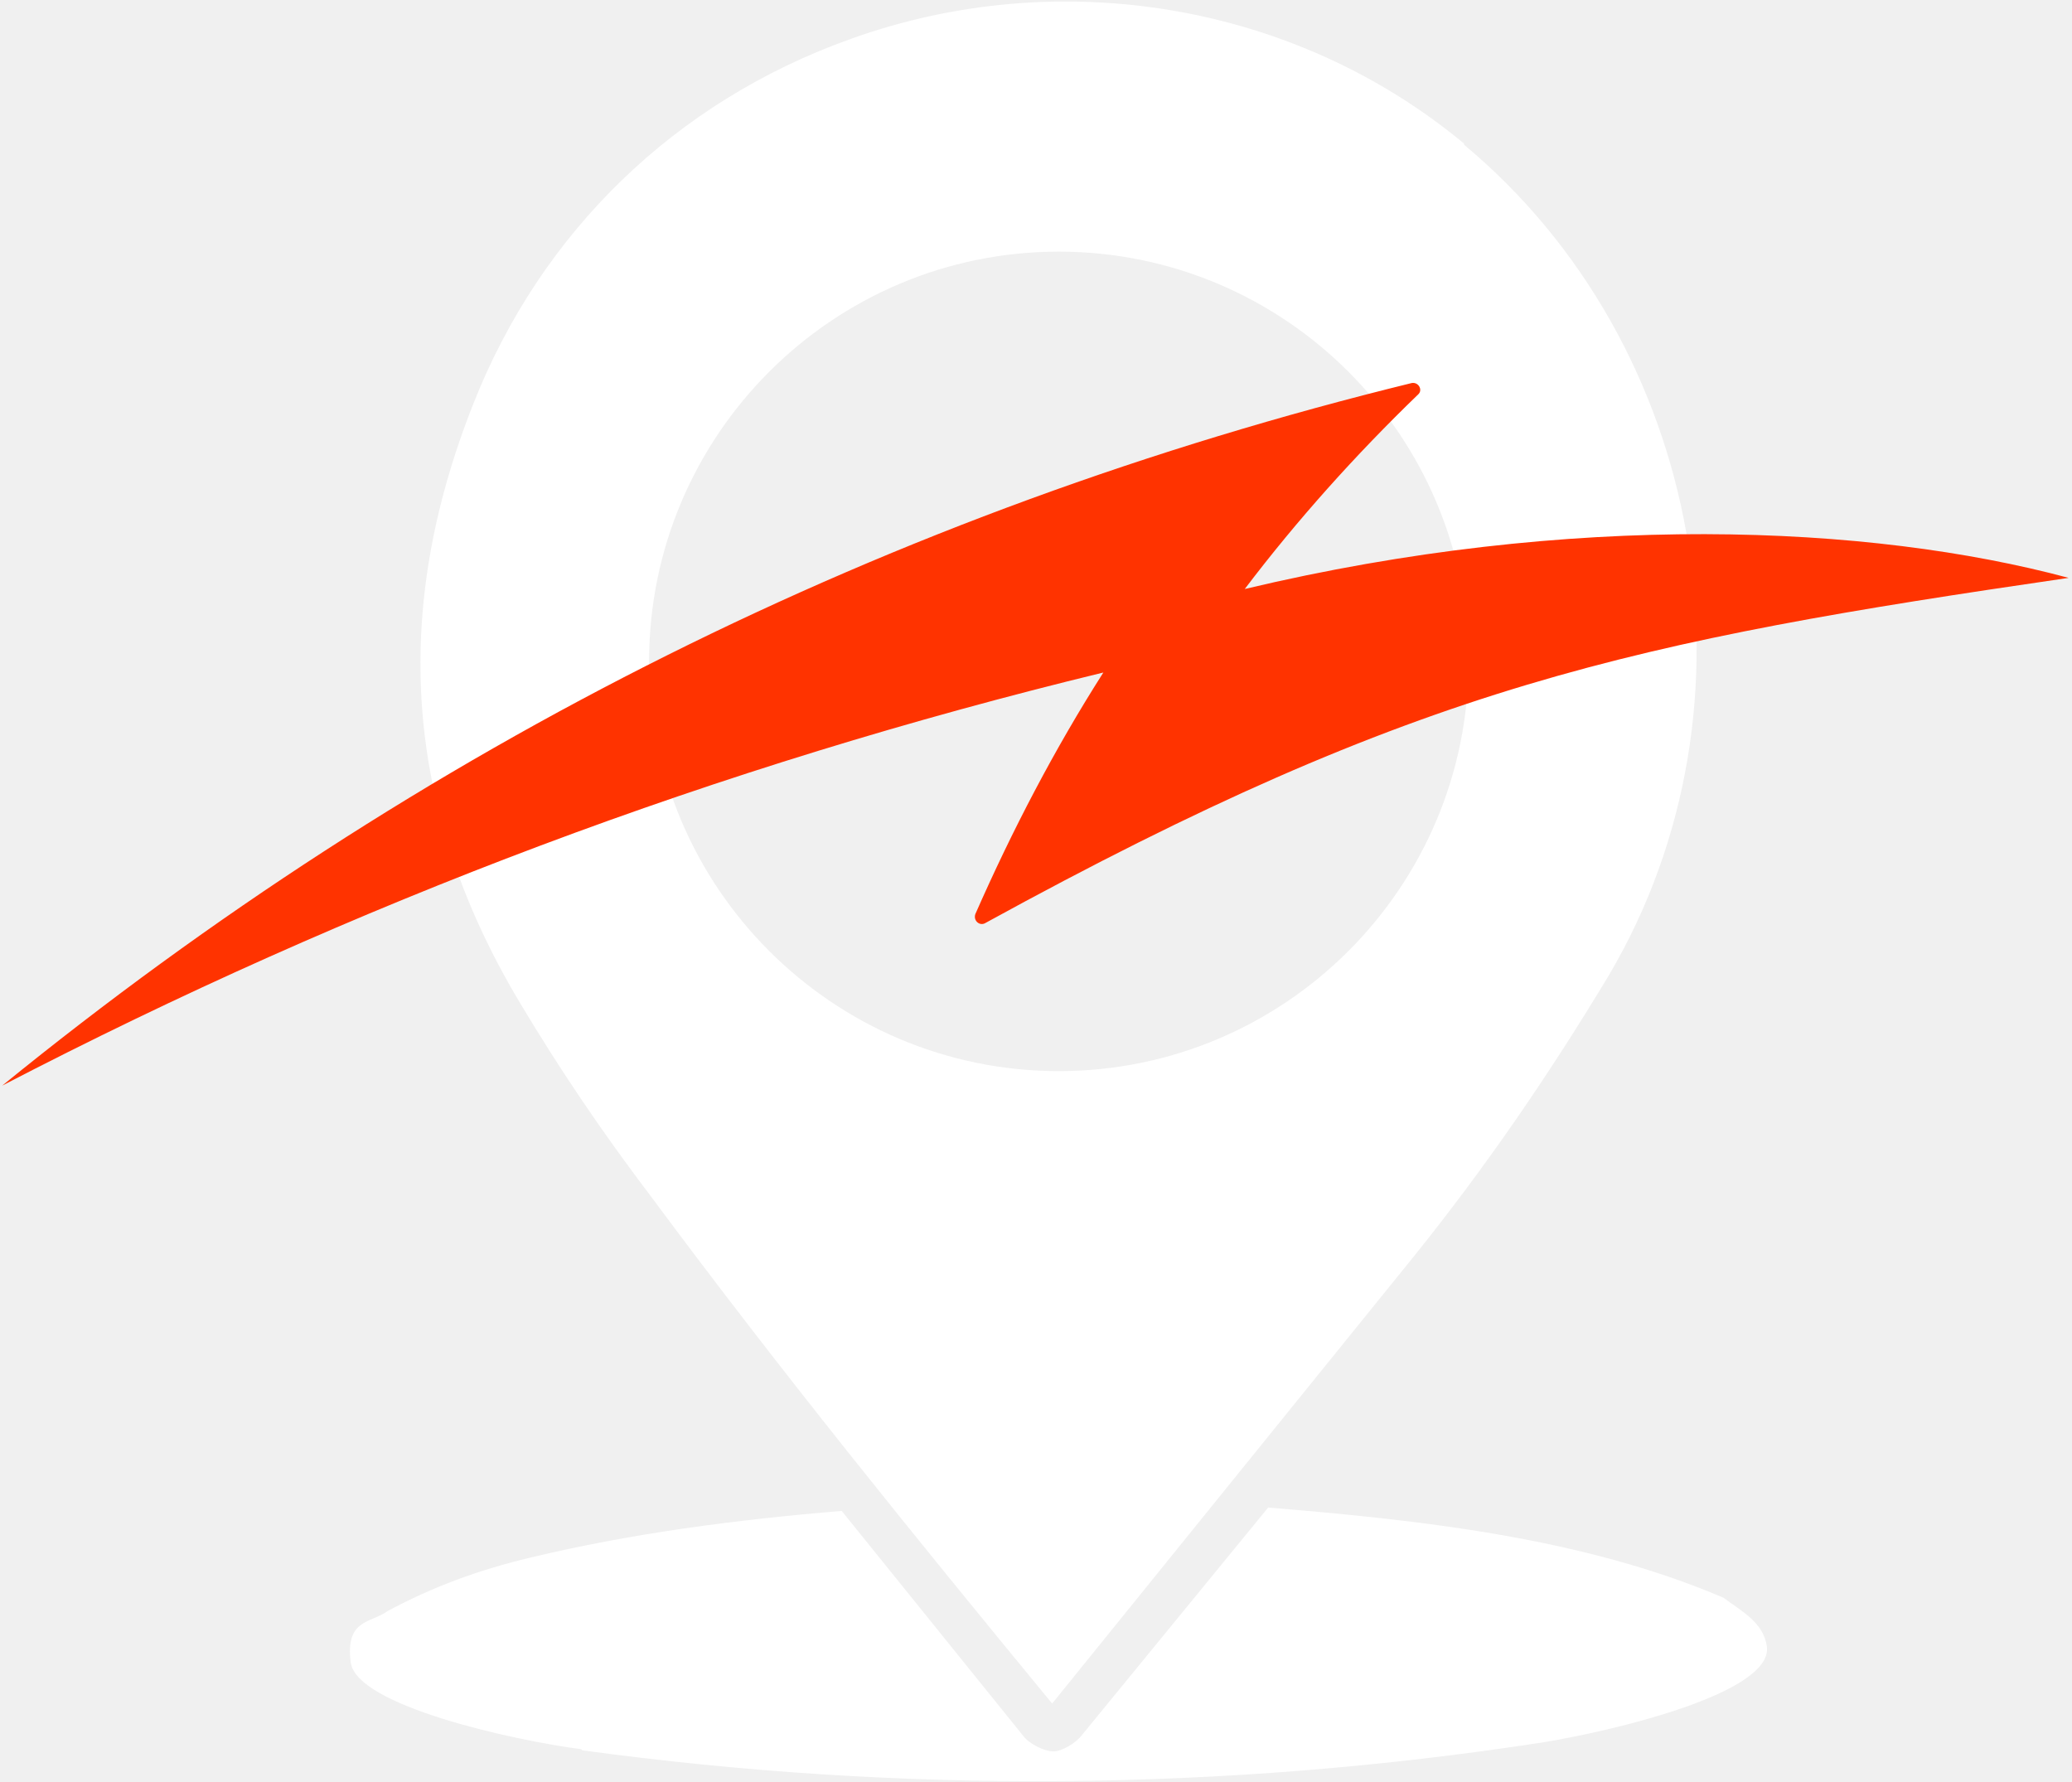
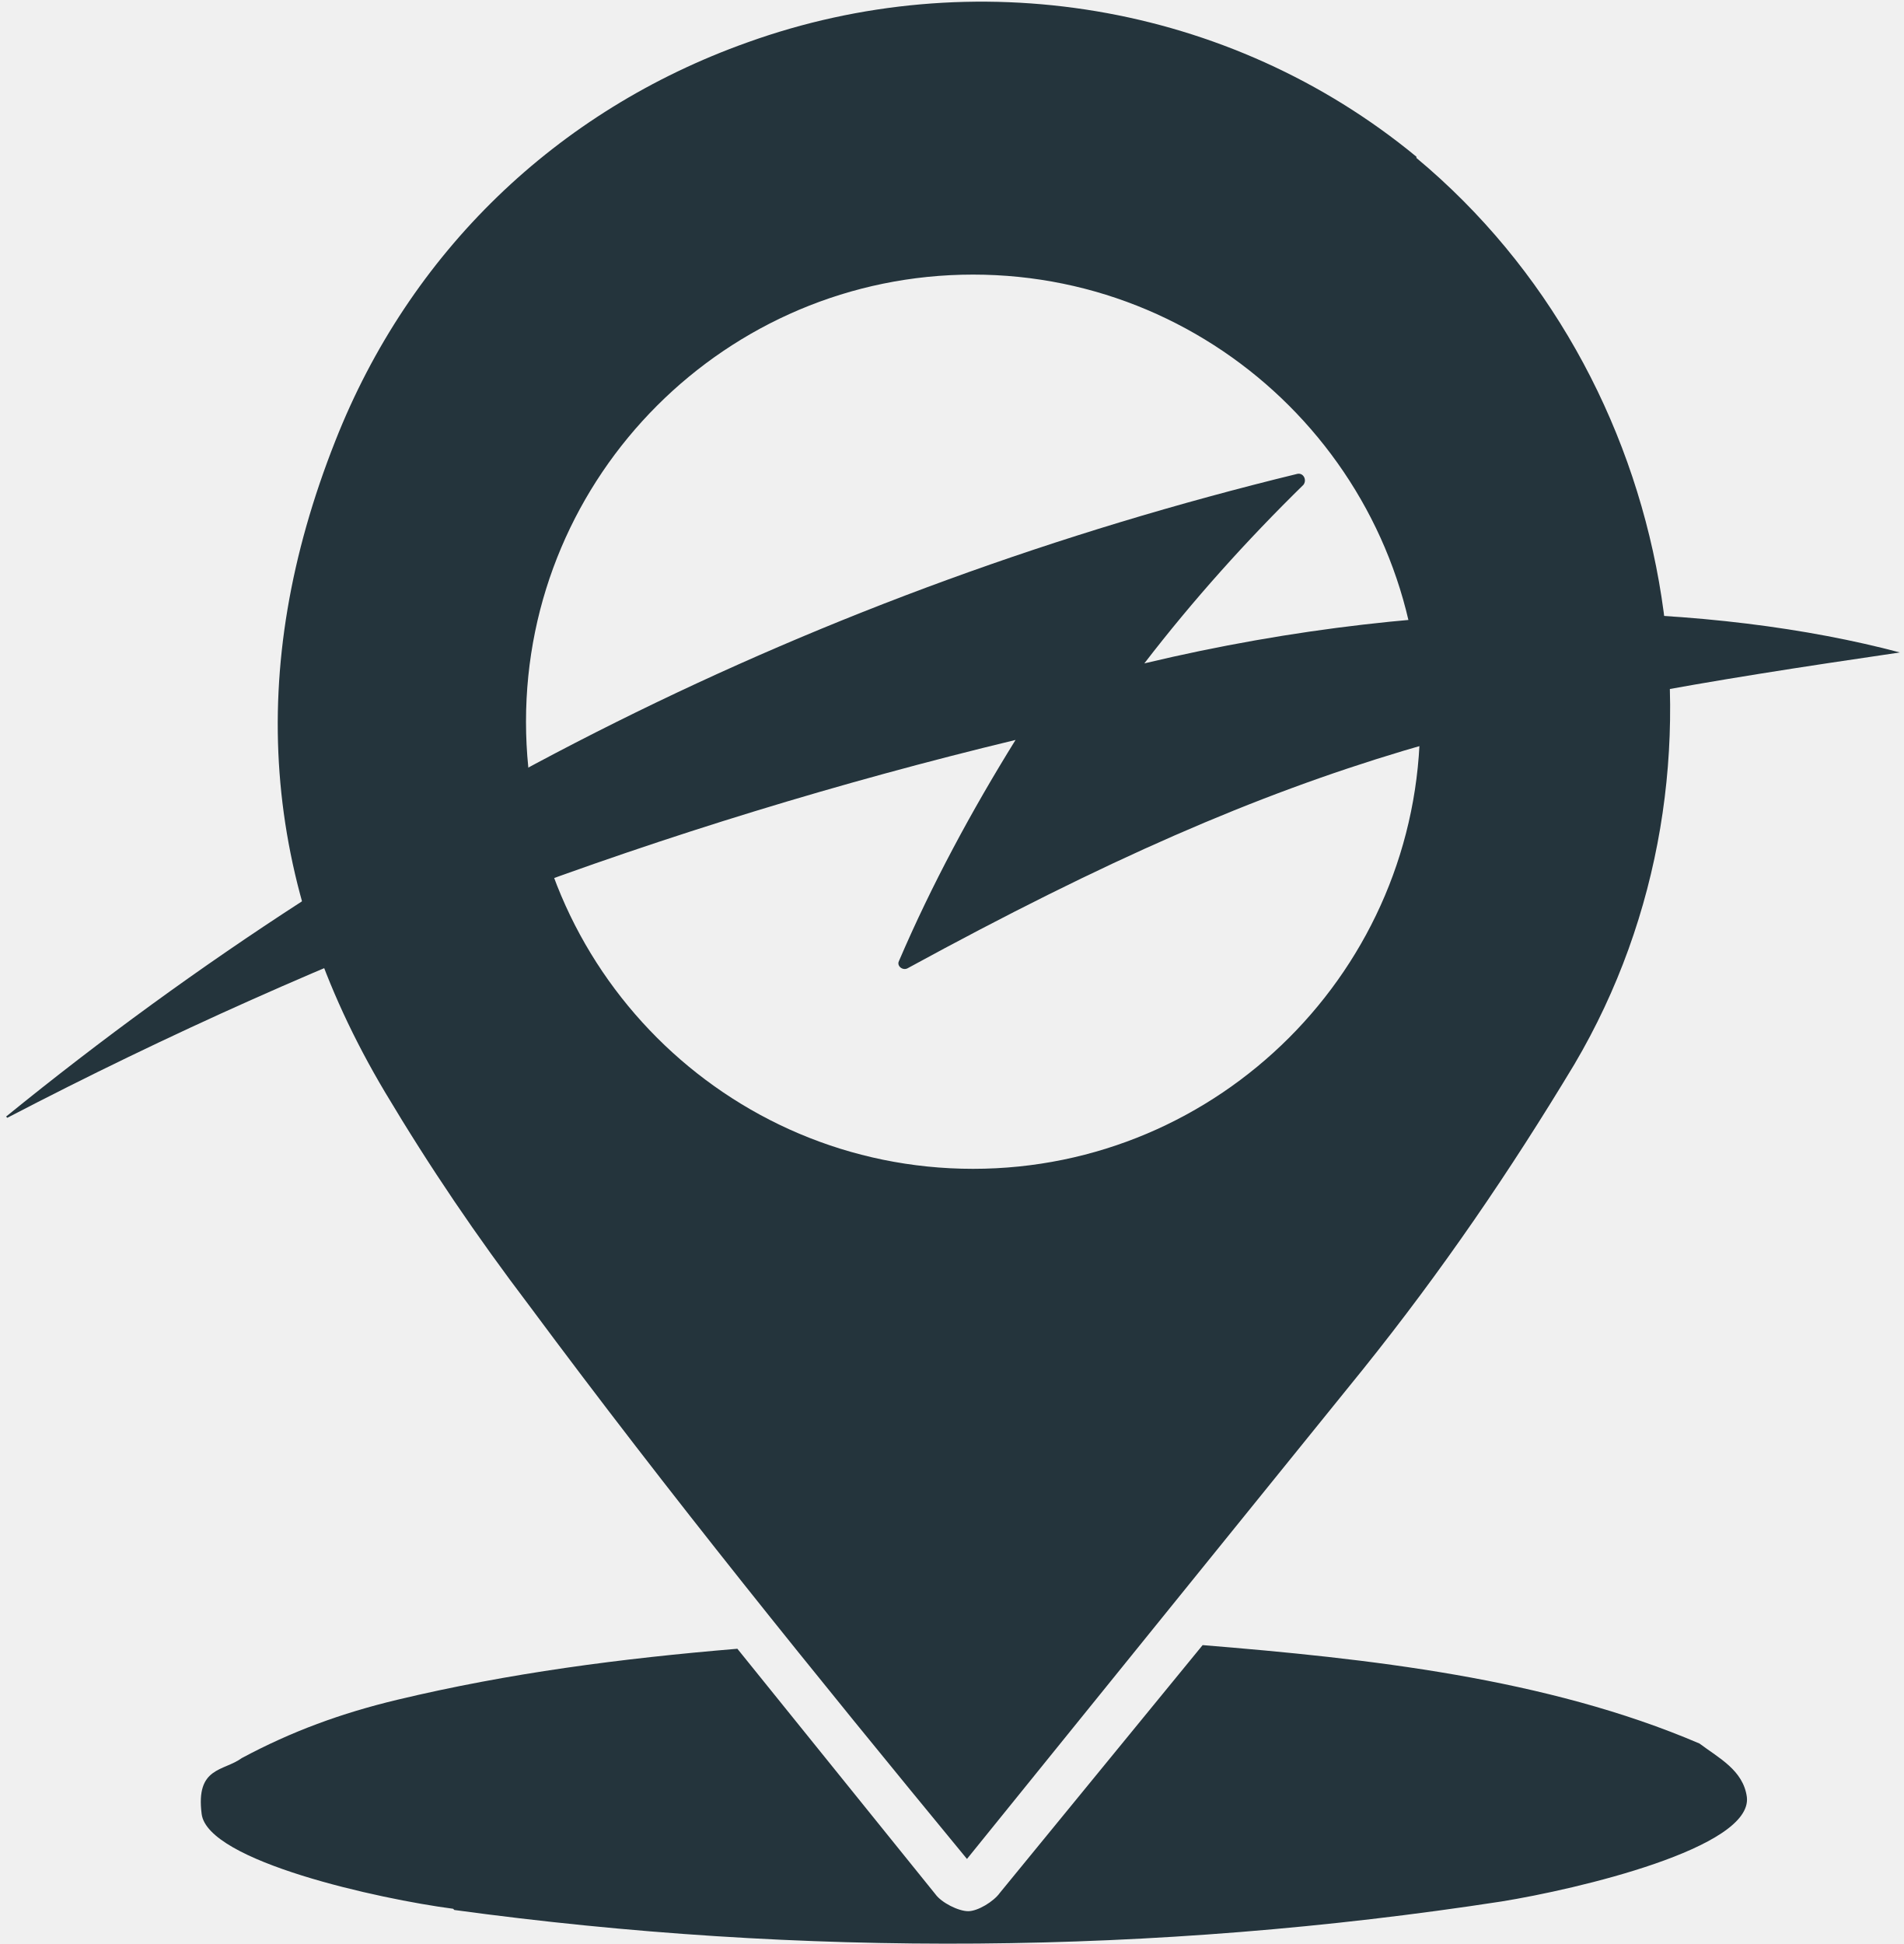
- <svg xmlns="http://www.w3.org/2000/svg" id="Layer_1" version="1.1" viewBox="0 0 186.1 160">
+ <svg xmlns="http://www.w3.org/2000/svg" id="Layer_1" version="1.1" viewBox="0 0 156.7 160">
  <defs>
    <style>
      .st0 {
-         fill: #fff;
-       }
- 
-       .st1 {
-         fill: #f30;
+         fill: #24343c;
      }
    </style>
  </defs>
  <g>
-     <path class="st0" d="M52.2,157.1c-6.1-.8-20.2-3.9-20.7-7.8s1.8-3.5,3.3-4.6c4.1-2.2,8.2-3.7,12.8-4.8,9.2-2.2,18.4-3.4,28-4.2l16.3,20.2c.5.7,1.9,1.4,2.7,1.4s2.1-.8,2.6-1.5l16.7-20.4c13.5,1.1,28.3,2.7,40.9,8.1,1.6,1.2,3.6,2.2,3.9,4.4.5,4.2-14,7.6-20.2,8.6-28.6,4.4-57.6,4.6-86.2.7Z" />
-     <path class="st0" d="M131.5,12.9C116.2.2,95-3.2,76.4,3.5c-15.7,5.6-27.8,17.3-33.9,32.8-7.4,18.7-6.2,36.3,4.1,53.6,3.7,6.2,7.5,11.8,11.9,17.6,11.5,15.5,23.4,30.2,36,45.5l32.6-40.3c6.5-8.1,12.1-16.3,17.4-25.1,14.4-24.4,8.5-56.7-13-74.6ZM95.1,96.2c-20.3,0-36.8-16.5-36.8-36.8s16.5-36.8,36.8-36.8,36.8,16.5,36.8,36.8-16.5,36.8-36.8,36.8Z" />
+     <path class="st0" d="M37.3,157.1c-6.1-.8-20.2-3.9-20.7-7.8s1.8-3.5,3.3-4.6c4.1-2.2,8.2-3.7,12.8-4.8,9.2-2.2,18.4-3.4,28-4.2l16.3,20.2c.5.7,1.9,1.4,2.7,1.4s2.1-.8,2.6-1.5l16.7-20.4c13.5,1.1,28.3,2.7,40.9,8.1,1.6,1.2,3.6,2.2,3.9,4.4.5,4.2-14,7.6-20.2,8.6-28.6,4.4-57.6,4.6-86.2.7Z" />
+     <path class="st0" d="M116.6,12.9C101.2.2,80.1-3.2,61.5,3.5c-15.7,5.6-27.8,17.3-33.9,32.8-7.4,18.7-6.2,36.3,4.1,53.6,3.7,6.2,7.5,11.8,11.9,17.6,11.5,15.5,23.4,30.2,36,45.5l32.6-40.3c6.5-8.1,12.1-16.3,17.4-25.1,14.4-24.4,8.5-56.7-13-74.6ZM80.1,96.2c-20.3,0-36.8-16.5-36.8-36.8s16.5-36.8,36.8-36.8,36.8,16.5,36.8,36.8-16.5,36.8-36.8,36.8Z" />
  </g>
-   <path class="st1" d="M.2,97.5c37.5-30.5,79.7-51.6,126.6-63.1.6-.1,1,.6.6,1-5.6,5.4-10.9,11.3-15.6,17.5,29.4-7,56.1-5.8,74-1-39.1,5.7-58.3,9.6-97.3,31-.5.3-1.1-.2-.9-.8,3.3-7.5,7.1-14.8,11.5-21.7C64.5,68.8,31.8,81.1.2,97.5Z" />
+   <path class="st0" d="M.5,91.9c31.5-25.6,66.9-43.3,106.3-52.9.5-.1.8.5.5.9-4.7,4.6-9.1,9.5-13.1,14.7,24.7-5.9,47.1-4.9,62.2-.9-32.8,4.8-48.9,8.1-81.7,26-.4.2-.9-.2-.7-.6,2.7-6.3,6-12.4,9.6-18.2-29,7-56.5,17.3-83,31.1Z" />
</svg>
